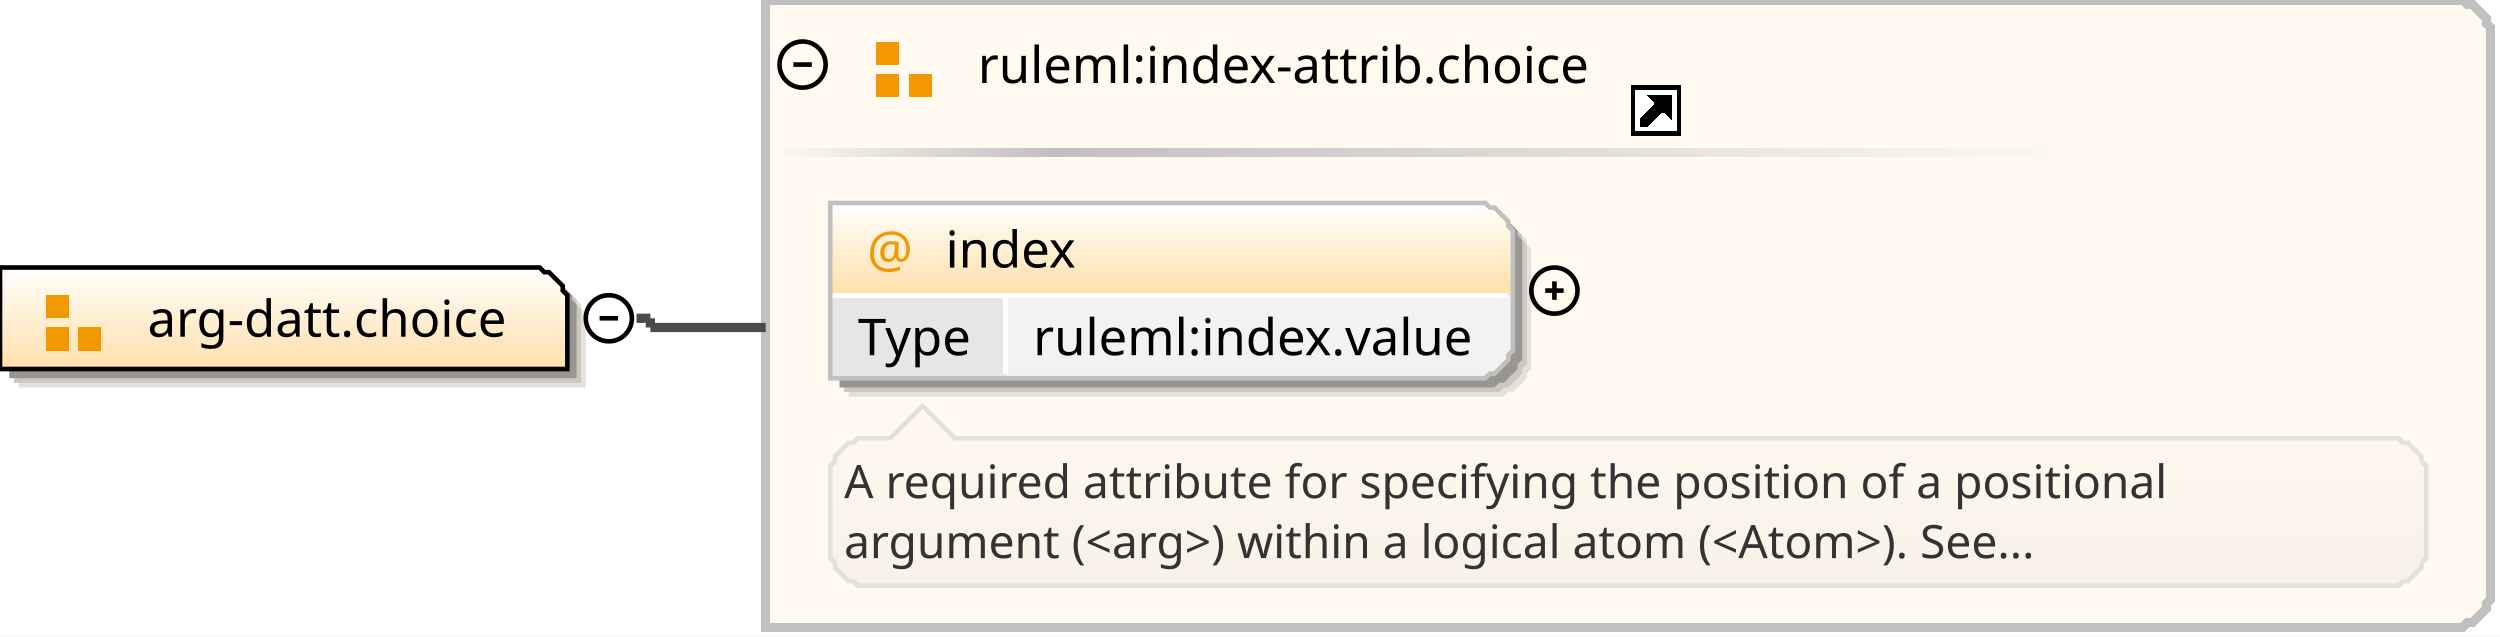
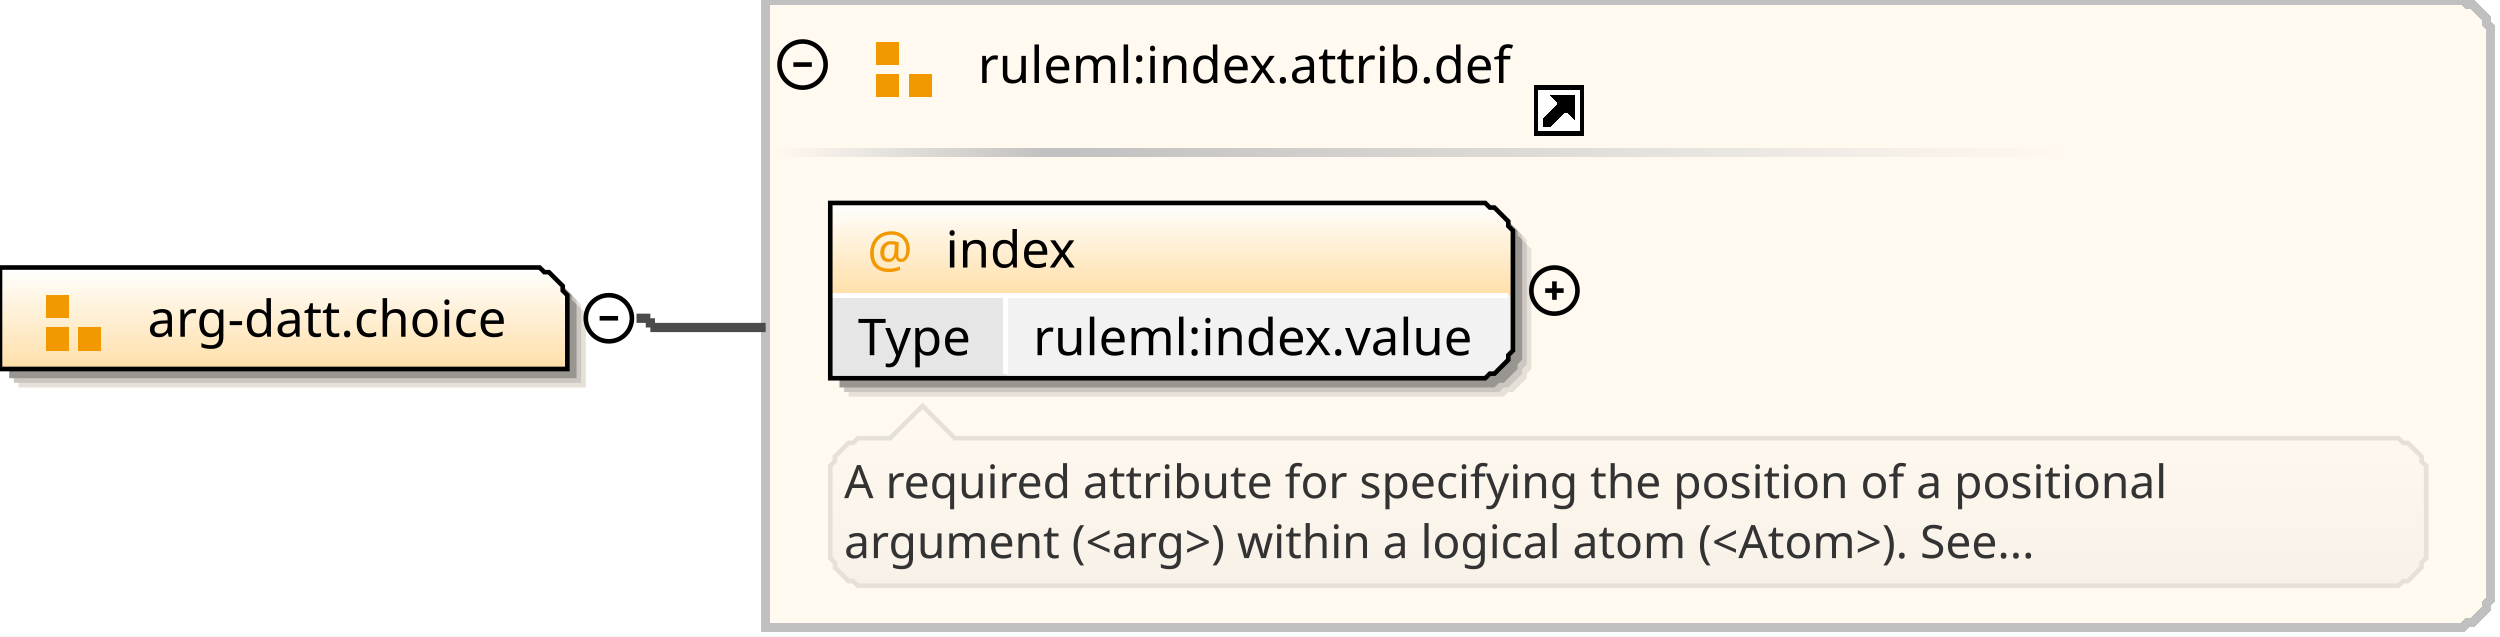
<svg xmlns="http://www.w3.org/2000/svg" color-interpolation="auto" color-rendering="auto" fill="black" fill-opacity="1" font-family="'Dialog'" font-size="12" font-style="normal" font-weight="normal" height="138" image-rendering="auto" shape-rendering="auto" stroke="black" stroke-dasharray="none" stroke-dashoffset="0" stroke-linecap="square" stroke-linejoin="miter" stroke-miterlimit="10" stroke-opacity="1" stroke-width="1" text-rendering="auto" width="542">
  <defs id="genericDefs" />
  <g>
    <defs id="defs1">
      <linearGradient gradientUnits="userSpaceOnUse" id="linearGradient1" spreadMethod="pad" x1="0" x2="0" y1="58" y2="80">
        <stop offset="0%" stop-color="white" stop-opacity="1" />
        <stop offset="100%" stop-color="rgb(255,223,168)" stop-opacity="1" />
      </linearGradient>
      <linearGradient gradientUnits="userSpaceOnUse" id="linearGradient2" spreadMethod="pad" x1="228" x2="449" y1="32" y2="32">
        <stop offset="0%" stop-color="silver" stop-opacity="1" />
        <stop offset="100%" stop-color="rgb(255,249,240)" stop-opacity="1" />
      </linearGradient>
      <linearGradient gradientUnits="userSpaceOnUse" id="linearGradient3" spreadMethod="pad" x1="168" x2="228" y1="32" y2="32">
        <stop offset="0%" stop-color="rgb(255,249,240)" stop-opacity="1" />
        <stop offset="100%" stop-color="silver" stop-opacity="1" />
      </linearGradient>
      <linearGradient gradientUnits="userSpaceOnUse" id="linearGradient4" spreadMethod="pad" x1="180" x2="180" y1="44" y2="64">
        <stop offset="0%" stop-color="white" stop-opacity="1" />
        <stop offset="100%" stop-color="rgb(255,223,168)" stop-opacity="1" />
      </linearGradient>
      <linearGradient gradientUnits="userSpaceOnUse" id="linearGradient5" spreadMethod="pad" x1="180" x2="180" y1="88" y2="127">
        <stop offset="0%" stop-color="rgb(255,249,240)" stop-opacity="1" />
        <stop offset="100%" stop-color="rgb(247,241,232)" stop-opacity="1" />
      </linearGradient>
      <clipPath clipPathUnits="userSpaceOnUse" id="clipPath1">
        <path d="M0 0 L542 0 L542 138 L0 138 L0 0 Z" />
      </clipPath>
    </defs>
    <g fill="white" stroke="white" text-rendering="geometricPrecision">
      <rect clip-path="url(#clipPath1)" height="138" stroke="none" width="542" x="0" y="0" />
    </g>
    <g fill="rgb(229,224,216)" font-family="sans-serif" font-size="11" stroke="rgb(229,224,216)" text-rendering="geometricPrecision">
      <polygon clip-path="url(#clipPath1)" points=" 4 62 121 62 122 63 123 63 124 64 125 65 126 66 126 67 127 68 127 84 4 84" stroke="none" />
      <polygon clip-path="url(#clipPath1)" fill="rgb(204,199,192)" points=" 3 61 120 61 121 62 122 62 123 63 124 64 125 65 125 66 126 67 126 83 3 83" stroke="none" />
      <polygon clip-path="url(#clipPath1)" fill="rgb(153,149,144)" points=" 2 60 119 60 120 61 121 61 122 62 123 63 124 64 124 65 125 66 125 82 2 82" stroke="none" />
      <polygon clip-path="url(#clipPath1)" fill="url(#linearGradient1)" points=" 0 58 117 58 118 59 119 59 120 60 121 61 122 62 122 63 123 64 123 80 0 80" shape-rendering="crispEdges" stroke="none" />
      <polygon clip-path="url(#clipPath1)" fill="none" points=" 0 58 117 58 118 59 119 59 120 60 121 61 122 62 122 63 123 64 123 80 0 80" stroke="black" stroke-linecap="butt" />
    </g>
    <g fill="rgb(242,152,0)" font-family="sans-serif" font-size="11" shape-rendering="crispEdges" stroke="rgb(242,152,0)" stroke-linecap="butt" text-rendering="geometricPrecision">
      <rect clip-path="url(#clipPath1)" height="5" stroke="none" width="5" x="10" y="64" />
      <rect clip-path="url(#clipPath1)" height="5" stroke="none" width="5" x="10" y="71" />
      <rect clip-path="url(#clipPath1)" height="5" stroke="none" width="5" x="17" y="71" />
      <text clip-path="url(#clipPath1)" fill="black" stroke="none" x="32" xml:space="preserve" y="73">arg-datt.choice</text>
      <circle clip-path="url(#clipPath1)" cx="132" cy="69" fill="none" r="5" shape-rendering="auto" stroke="black" />
      <line clip-path="url(#clipPath1)" fill="none" shape-rendering="auto" stroke="black" x1="130" x2="134" y1="69" y2="69" />
      <polygon clip-path="url(#clipPath1)" fill="rgb(255,249,240)" points=" 166 0 534 0 535 1 536 1 537 2 538 3 539 4 539 5 540 6 540 130 539 131 539 132 538 133 537 134 536 135 535 135 534 136 166 136" stroke="none" stroke-width="2" />
      <polygon clip-path="url(#clipPath1)" fill="none" points=" 166 0 534 0 535 1 536 1 537 2 538 3 539 4 539 5 540 6 540 130 539 131 539 132 538 133 537 134 536 135 535 135 534 136 166 136" stroke="silver" stroke-width="2" />
      <rect clip-path="url(#clipPath1)" fill="url(#linearGradient2)" height="2" stroke="none" stroke-width="2" width="221" x="228" y="32" />
      <rect clip-path="url(#clipPath1)" fill="url(#linearGradient3)" height="2" stroke="none" stroke-width="2" width="60" x="168" y="32" />
      <rect clip-path="url(#clipPath1)" height="5" stroke="none" width="5" x="190" y="9" />
      <rect clip-path="url(#clipPath1)" height="5" stroke="none" width="5" x="190" y="16" />
      <rect clip-path="url(#clipPath1)" height="5" stroke="none" width="5" x="197" y="16" />
-       <text clip-path="url(#clipPath1)" fill="black" stroke="none" x="212" xml:space="preserve" y="18">ruleml:index-attrib.choice</text>
-       <rect clip-path="url(#clipPath1)" fill="white" height="10" stroke="none" width="10" x="354" y="19" />
-       <polygon clip-path="url(#clipPath1)" fill="none" points=" 356 27 356 26 359 23 359 22 358 21 362 21 362 25 361 24 360 24 357 27" stroke="black" />
-       <polygon clip-path="url(#clipPath1)" fill="black" points=" 356 27 356 26 359 23 359 22 358 21 362 21 362 25 361 24 360 24 357 27" stroke="none" />
-       <rect clip-path="url(#clipPath1)" fill="none" height="10" stroke="black" width="10" x="354" y="19" />
+       <text clip-path="url(#clipPath1)" fill="black" stroke="none" x="212" xml:space="preserve" y="18">ruleml:index.attrib.def</text>
+       <rect clip-path="url(#clipPath1)" fill="white" height="10" stroke="none" width="10" x="333" y="19" />
+       <polygon clip-path="url(#clipPath1)" fill="none" points=" 335 27 335 26 338 23 338 22 337 21 341 21 341 25 340 24 339 24 336 27" stroke="black" />
+       <polygon clip-path="url(#clipPath1)" fill="black" points=" 335 27 335 26 338 23 338 22 337 21 341 21 341 25 340 24 339 24 336 27" stroke="none" />
+       <rect clip-path="url(#clipPath1)" fill="none" height="10" stroke="black" width="10" x="333" y="19" />
      <circle clip-path="url(#clipPath1)" cx="174" cy="14" fill="none" r="5" shape-rendering="auto" stroke="black" />
      <line clip-path="url(#clipPath1)" fill="none" shape-rendering="auto" stroke="black" x1="172" x2="176" y1="14" y2="14" />
      <polygon clip-path="url(#clipPath1)" fill="rgb(229,224,216)" points=" 184 48 326 48 327 49 328 49 329 50 330 51 331 52 331 53 332 54 332 80 331 81 331 82 330 83 329 84 328 85 327 85 326 86 184 86" shape-rendering="auto" stroke="none" />
      <polygon clip-path="url(#clipPath1)" fill="rgb(204,199,192)" points=" 183 47 325 47 326 48 327 48 328 49 329 50 330 51 330 52 331 53 331 79 330 80 330 81 329 82 328 83 327 84 326 84 325 85 183 85" shape-rendering="auto" stroke="none" />
      <polygon clip-path="url(#clipPath1)" fill="rgb(153,149,144)" points=" 182 46 324 46 325 47 326 47 327 48 328 49 329 50 329 51 330 52 330 78 329 79 329 80 328 81 327 82 326 83 325 83 324 84 182 84" shape-rendering="auto" stroke="none" />
      <polygon clip-path="url(#clipPath1)" fill="url(#linearGradient4)" points=" 180 44 322 44 323 45 324 45 325 46 326 47 327 48 327 49 328 50 328 64 327 64 327 64 326 64 325 64 324 64 323 64 322 64 180 64" stroke="none" />
      <polygon clip-path="url(#clipPath1)" fill="rgb(230,230,230)" points=" 180 64 218 64 218 64 218 64 218 64 218 64 218 64 218 64 218 64 218 76 218 77 218 78 218 79 218 80 218 81 218 81 218 82 180 82" stroke="none" />
      <polygon clip-path="url(#clipPath1)" fill="rgb(242,242,242)" points=" 218 64 322 64 323 64 324 64 325 64 326 64 327 64 327 64 328 64 328 76 327 77 327 78 326 79 325 80 324 81 323 81 322 82 218 82" stroke="none" />
      <line clip-path="url(#clipPath1)" fill="none" stroke="white" x1="180" x2="327" y1="64" y2="64" />
      <text clip-path="url(#clipPath1)" fill="black" stroke="none" x="186" xml:space="preserve" y="77">Type</text>
      <text clip-path="url(#clipPath1)" fill="black" stroke="none" x="224" xml:space="preserve" y="77">ruleml:index.value</text>
      <line clip-path="url(#clipPath1)" fill="none" stroke="white" x1="218" x2="218" y1="64" y2="81" />
-       <polygon clip-path="url(#clipPath1)" fill="none" points=" 180 44 322 44 323 45 324 45 325 46 326 47 327 48 327 49 328 50 328 76 327 77 327 78 326 79 325 80 324 81 323 81 322 82 180 82" shape-rendering="auto" stroke="silver" />
+       <polygon clip-path="url(#clipPath1)" fill="none" points=" 180 44 322 44 323 45 324 45 325 46 326 47 327 48 327 49 328 50 328 76 327 77 327 78 326 79 325 80 324 81 323 81 322 82 180 82" shape-rendering="auto" stroke="black" />
      <text clip-path="url(#clipPath1)" stroke="none" x="188" xml:space="preserve" y="58">@</text>
      <text clip-path="url(#clipPath1)" fill="black" stroke="none" x="205" xml:space="preserve" y="58">index</text>
      <circle clip-path="url(#clipPath1)" cx="337" cy="63" fill="none" r="5" shape-rendering="auto" stroke="black" />
      <line clip-path="url(#clipPath1)" fill="none" shape-rendering="auto" stroke="black" x1="335" x2="339" y1="63" y2="63" />
      <line clip-path="url(#clipPath1)" fill="none" shape-rendering="auto" stroke="black" x1="337" x2="337" y1="61" y2="65" />
      <polygon clip-path="url(#clipPath1)" fill="url(#linearGradient5)" points=" 180 101 181 100 181 99 182 98 183 97 184 96 185 96 186 95 193 95 200 88 207 95 520 95 521 96 522 96 523 97 524 98 525 99 525 100 526 101 526 121 525 122 525 123 524 124 523 125 522 126 521 126 520 127 186 127 185 126 184 126 183 125 182 124 181 123 181 122 180 121" stroke="none" />
      <polygon clip-path="url(#clipPath1)" fill="none" points=" 180 101 181 100 181 99 182 98 183 97 184 96 185 96 186 95 193 95 200 88 207 95 520 95 521 96 522 96 523 97 524 98 525 99 525 100 526 101 526 121 525 122 525 123 524 124 523 125 522 126 521 126 520 127 186 127 185 126 184 126 183 125 182 124 181 123 181 122 180 121" shape-rendering="auto" stroke="rgb(229,224,216)" />
      <text clip-path="url(#clipPath1)" fill="rgb(51,51,51)" font-size="10" stroke="none" x="183" xml:space="preserve" y="108">A required attribute for specifying the position of a positional </text>
      <text clip-path="url(#clipPath1)" fill="rgb(51,51,51)" font-size="10" stroke="none" x="183" xml:space="preserve" y="121">argument (&lt;arg&gt;) within a logical atom (&lt;Atom&gt;). See...</text>
    </g>
    <g fill="rgb(75,75,75)" font-family="sans-serif" font-size="11" stroke="rgb(75,75,75)" stroke-linecap="butt" stroke-width="2" text-rendering="geometricPrecision">
      <line clip-path="url(#clipPath1)" fill="none" x1="138" x2="141" y1="69" y2="69" />
      <line clip-path="url(#clipPath1)" fill="none" x1="141" x2="141" y1="69" y2="71" />
      <line clip-path="url(#clipPath1)" fill="none" x1="141" x2="166" y1="71" y2="71" />
    </g>
  </g>
</svg>
